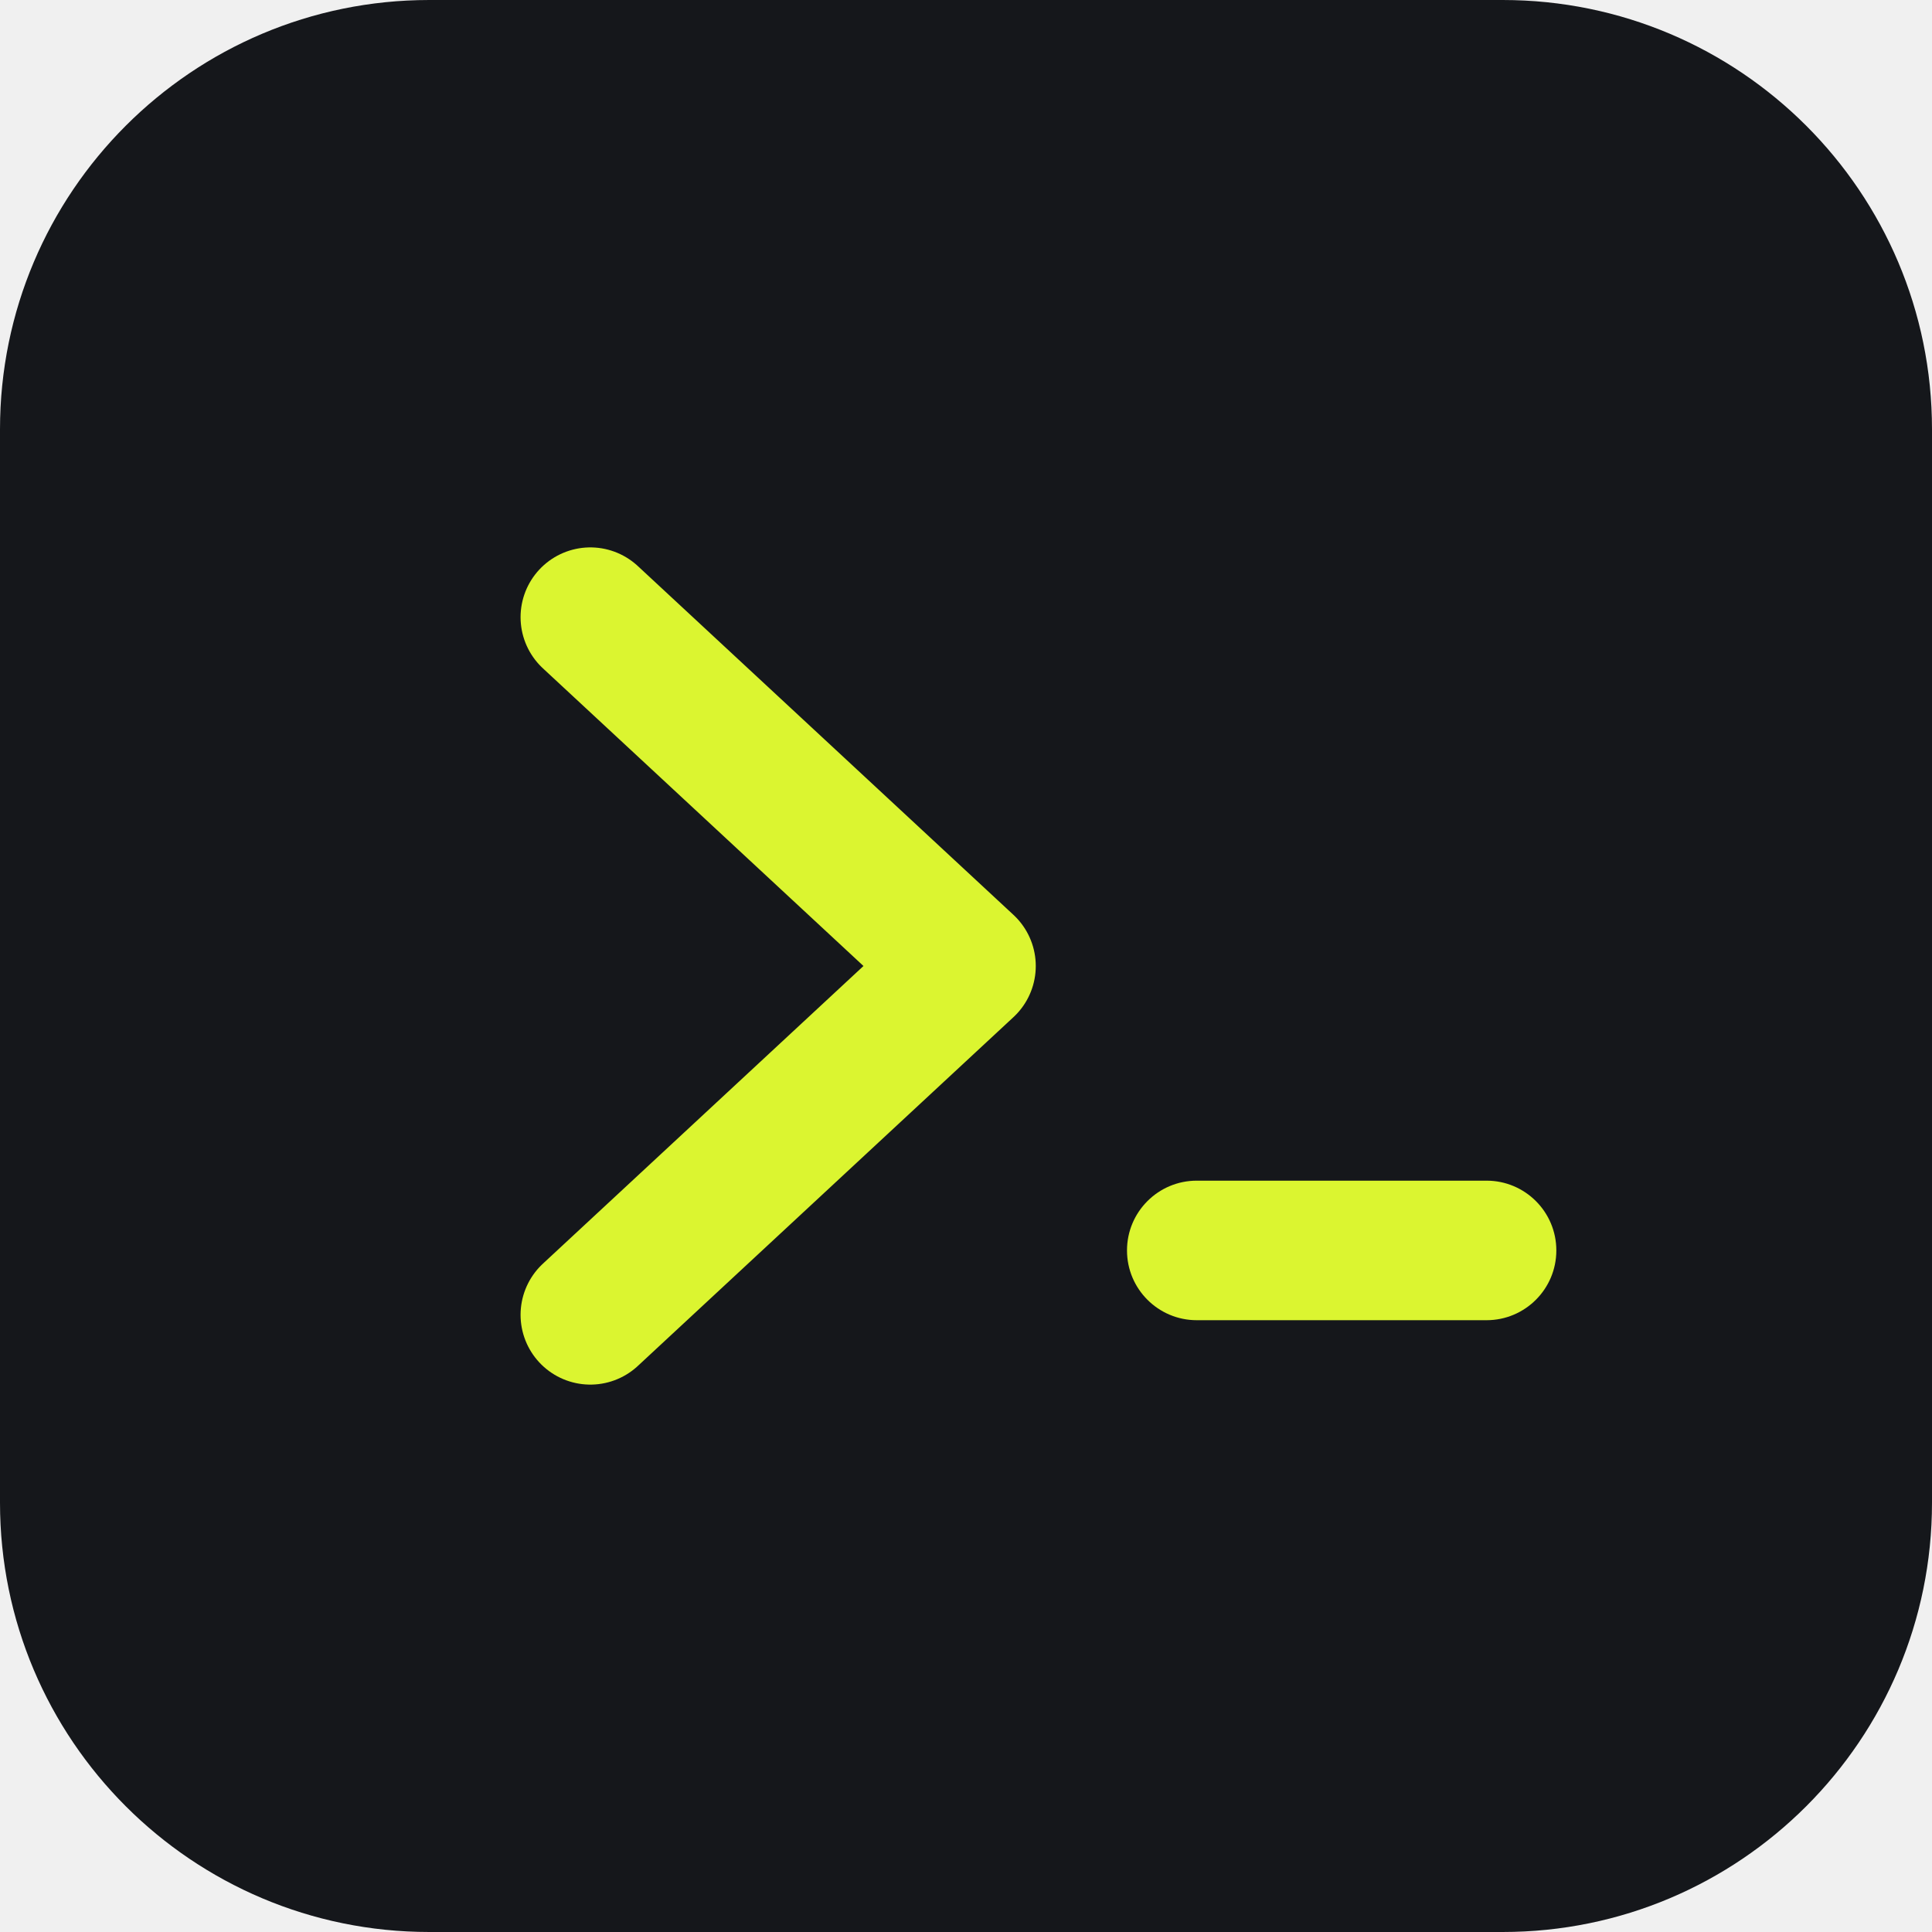
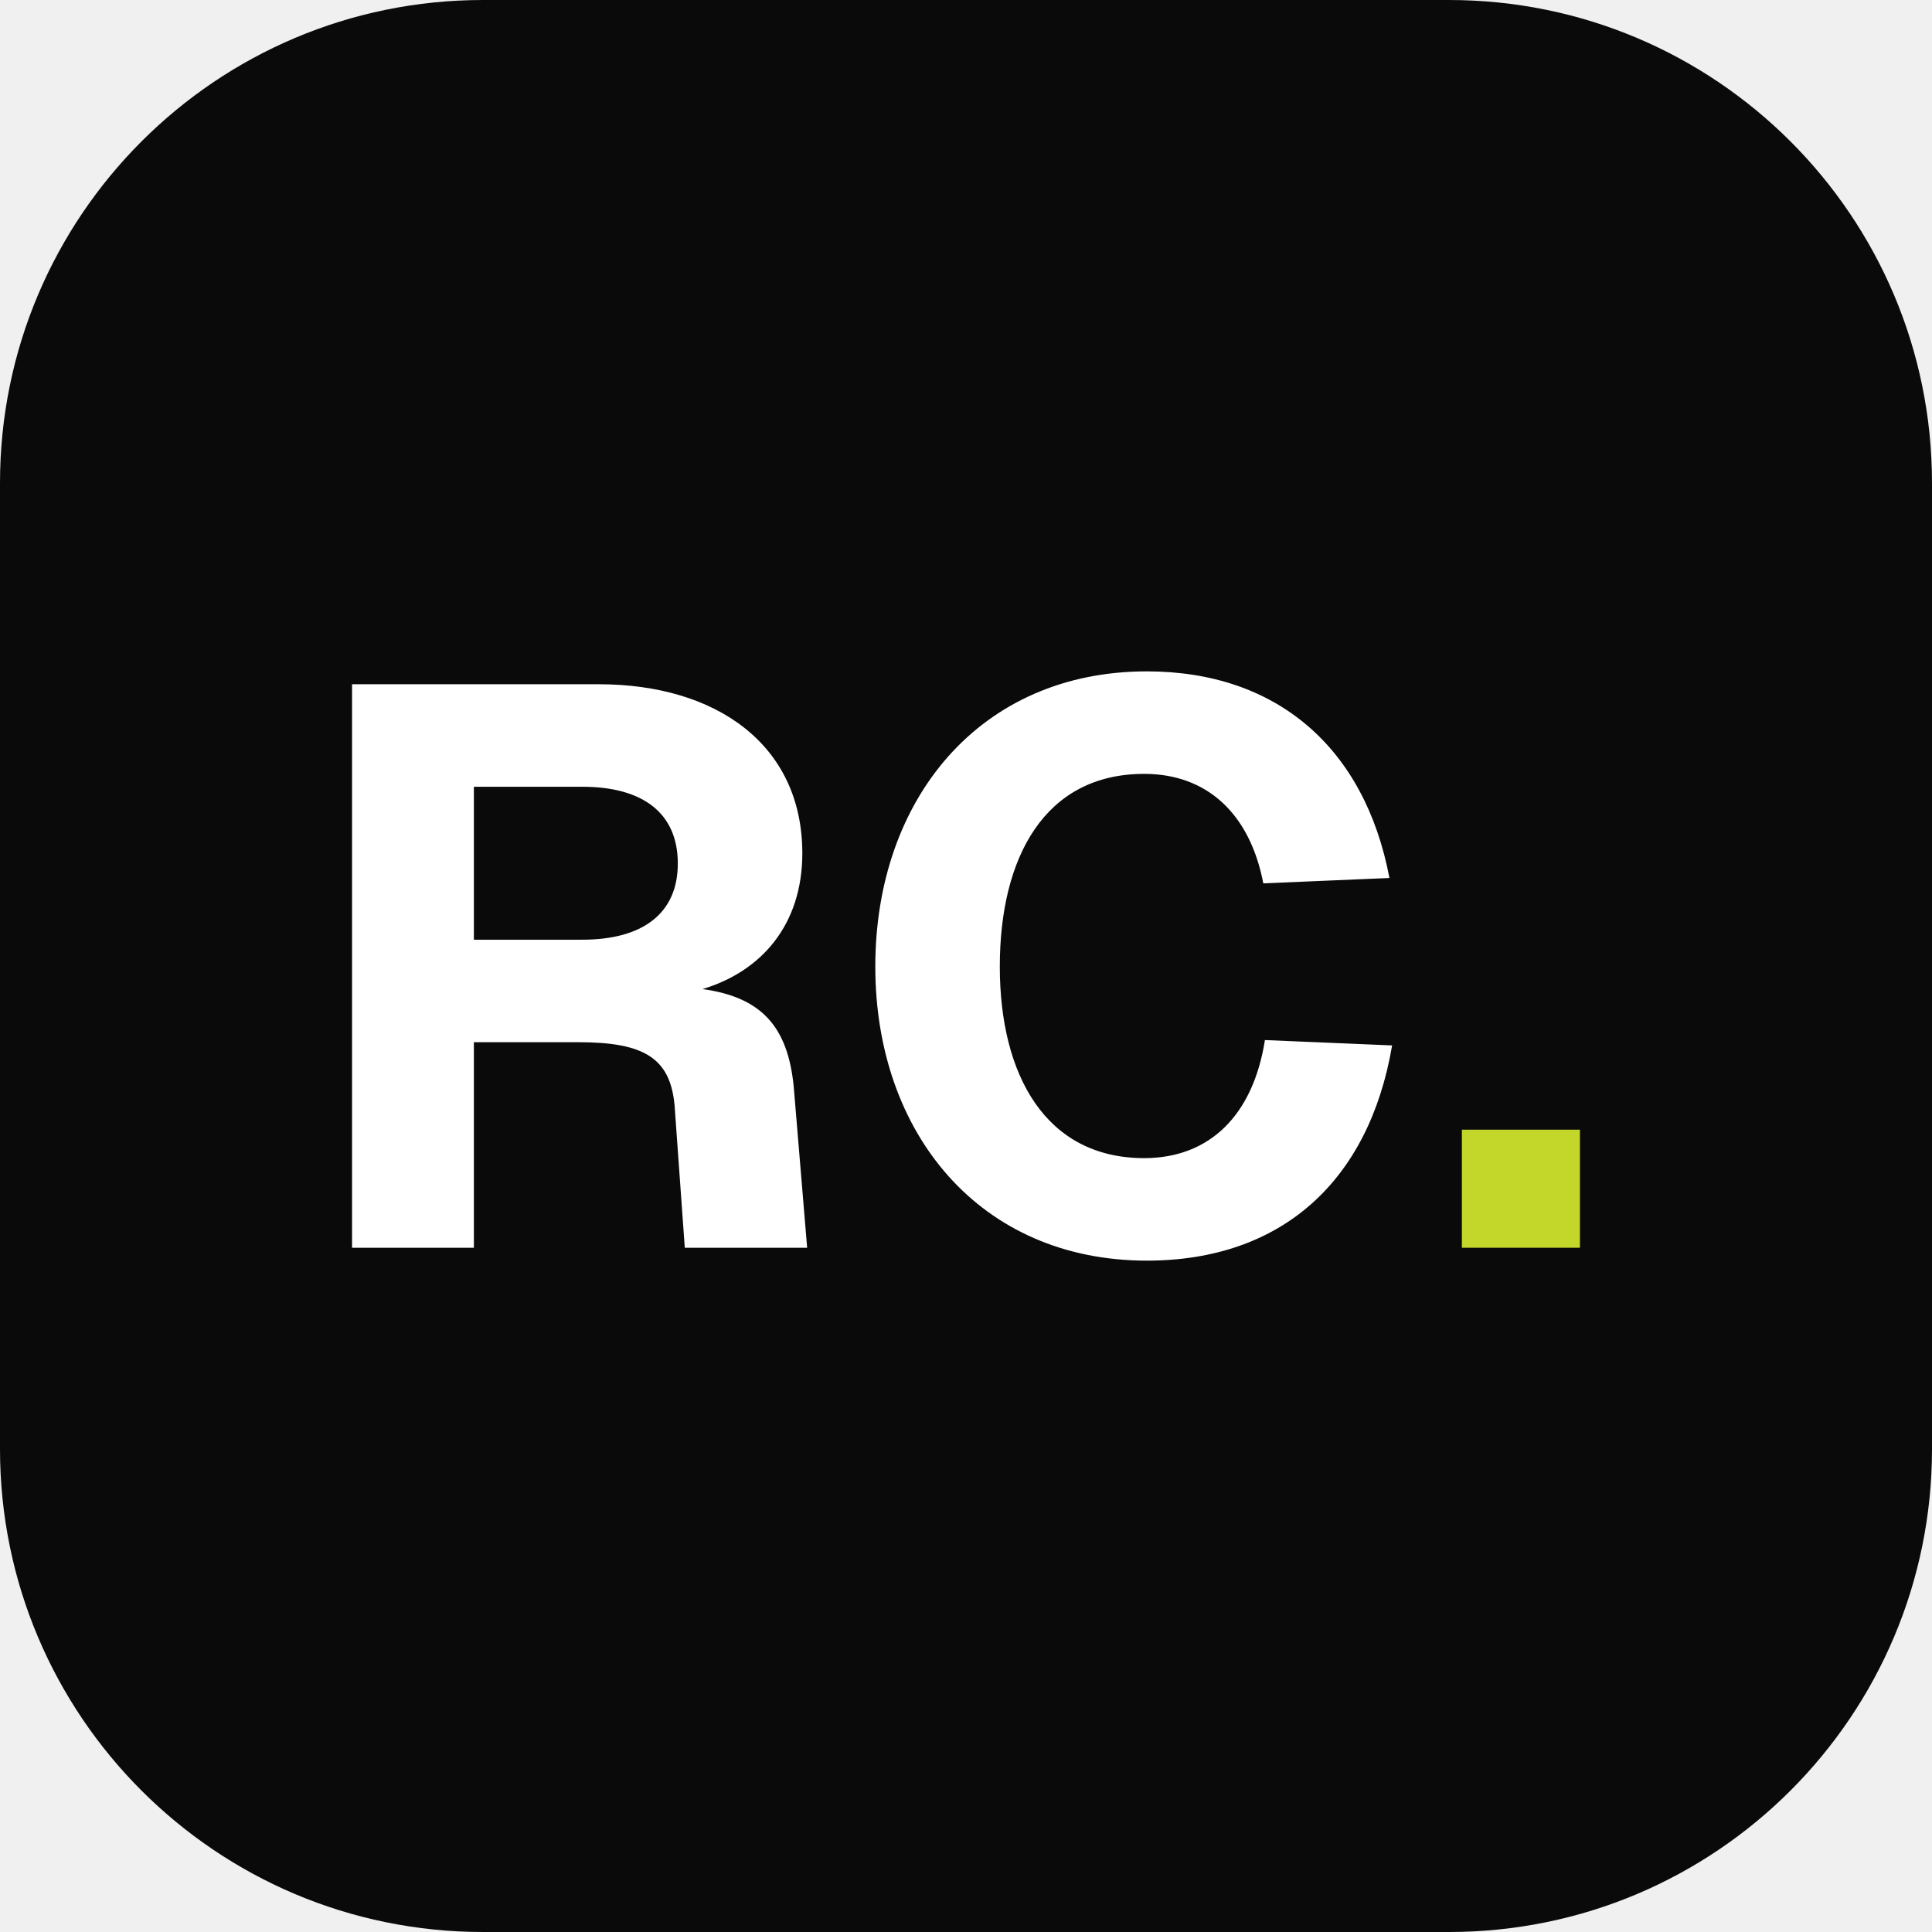
<svg xmlns="http://www.w3.org/2000/svg" viewBox="0 0 36 36">
-   <rect width="36" height="36" rx="8" fill="#15171b" />
-   <path d="M11 11.5 L18 18 L11 24.5" fill="none" stroke="#dbf530" stroke-width="2.6" stroke-linecap="round" stroke-linejoin="round" />
-   <rect x="21" y="22" width="8" height="2.6" rx="1.3" fill="#dbf530" />
+   <rect width="36" height="36" rx="9" fill="#0a0a0a" />
+   <path fill="#ffffff" d="M11.16 12.75L6.56 12.75L6.56 23.25L8.83 23.25L8.83 19.42L10.78 19.42C12.01 19.42 12.49 19.72 12.57 20.60L12.76 23.25L15.04 23.25L14.79 20.25C14.68 19.12 14.18 18.58 13.09 18.43C14.19 18.10 14.95 17.23 14.95 15.90C14.95 13.87 13.34 12.75 11.16 12.75ZM8.83 17.51L8.83 14.66L10.85 14.66C11.99 14.66 12.63 15.16 12.63 16.09C12.63 17.01 11.99 17.51 10.85 17.51ZM25.94 19.48L23.57 19.38C23.35 20.78 22.54 21.58 21.32 21.58C19.49 21.58 18.63 20.04 18.63 18.01C18.63 15.97 19.47 14.42 21.32 14.42C22.49 14.42 23.29 15.16 23.54 16.46L25.89 16.36C25.43 13.93 23.79 12.51 21.37 12.51C18.26 12.51 16.31 14.89 16.31 18.01C16.31 21.12 18.26 23.49 21.37 23.49C23.88 23.49 25.51 22.01 25.94 19.48Z" />
+   <rect x="27.24" y="21.05" width="2.2" height="2.2" fill="#c2d72a" />
</svg>
